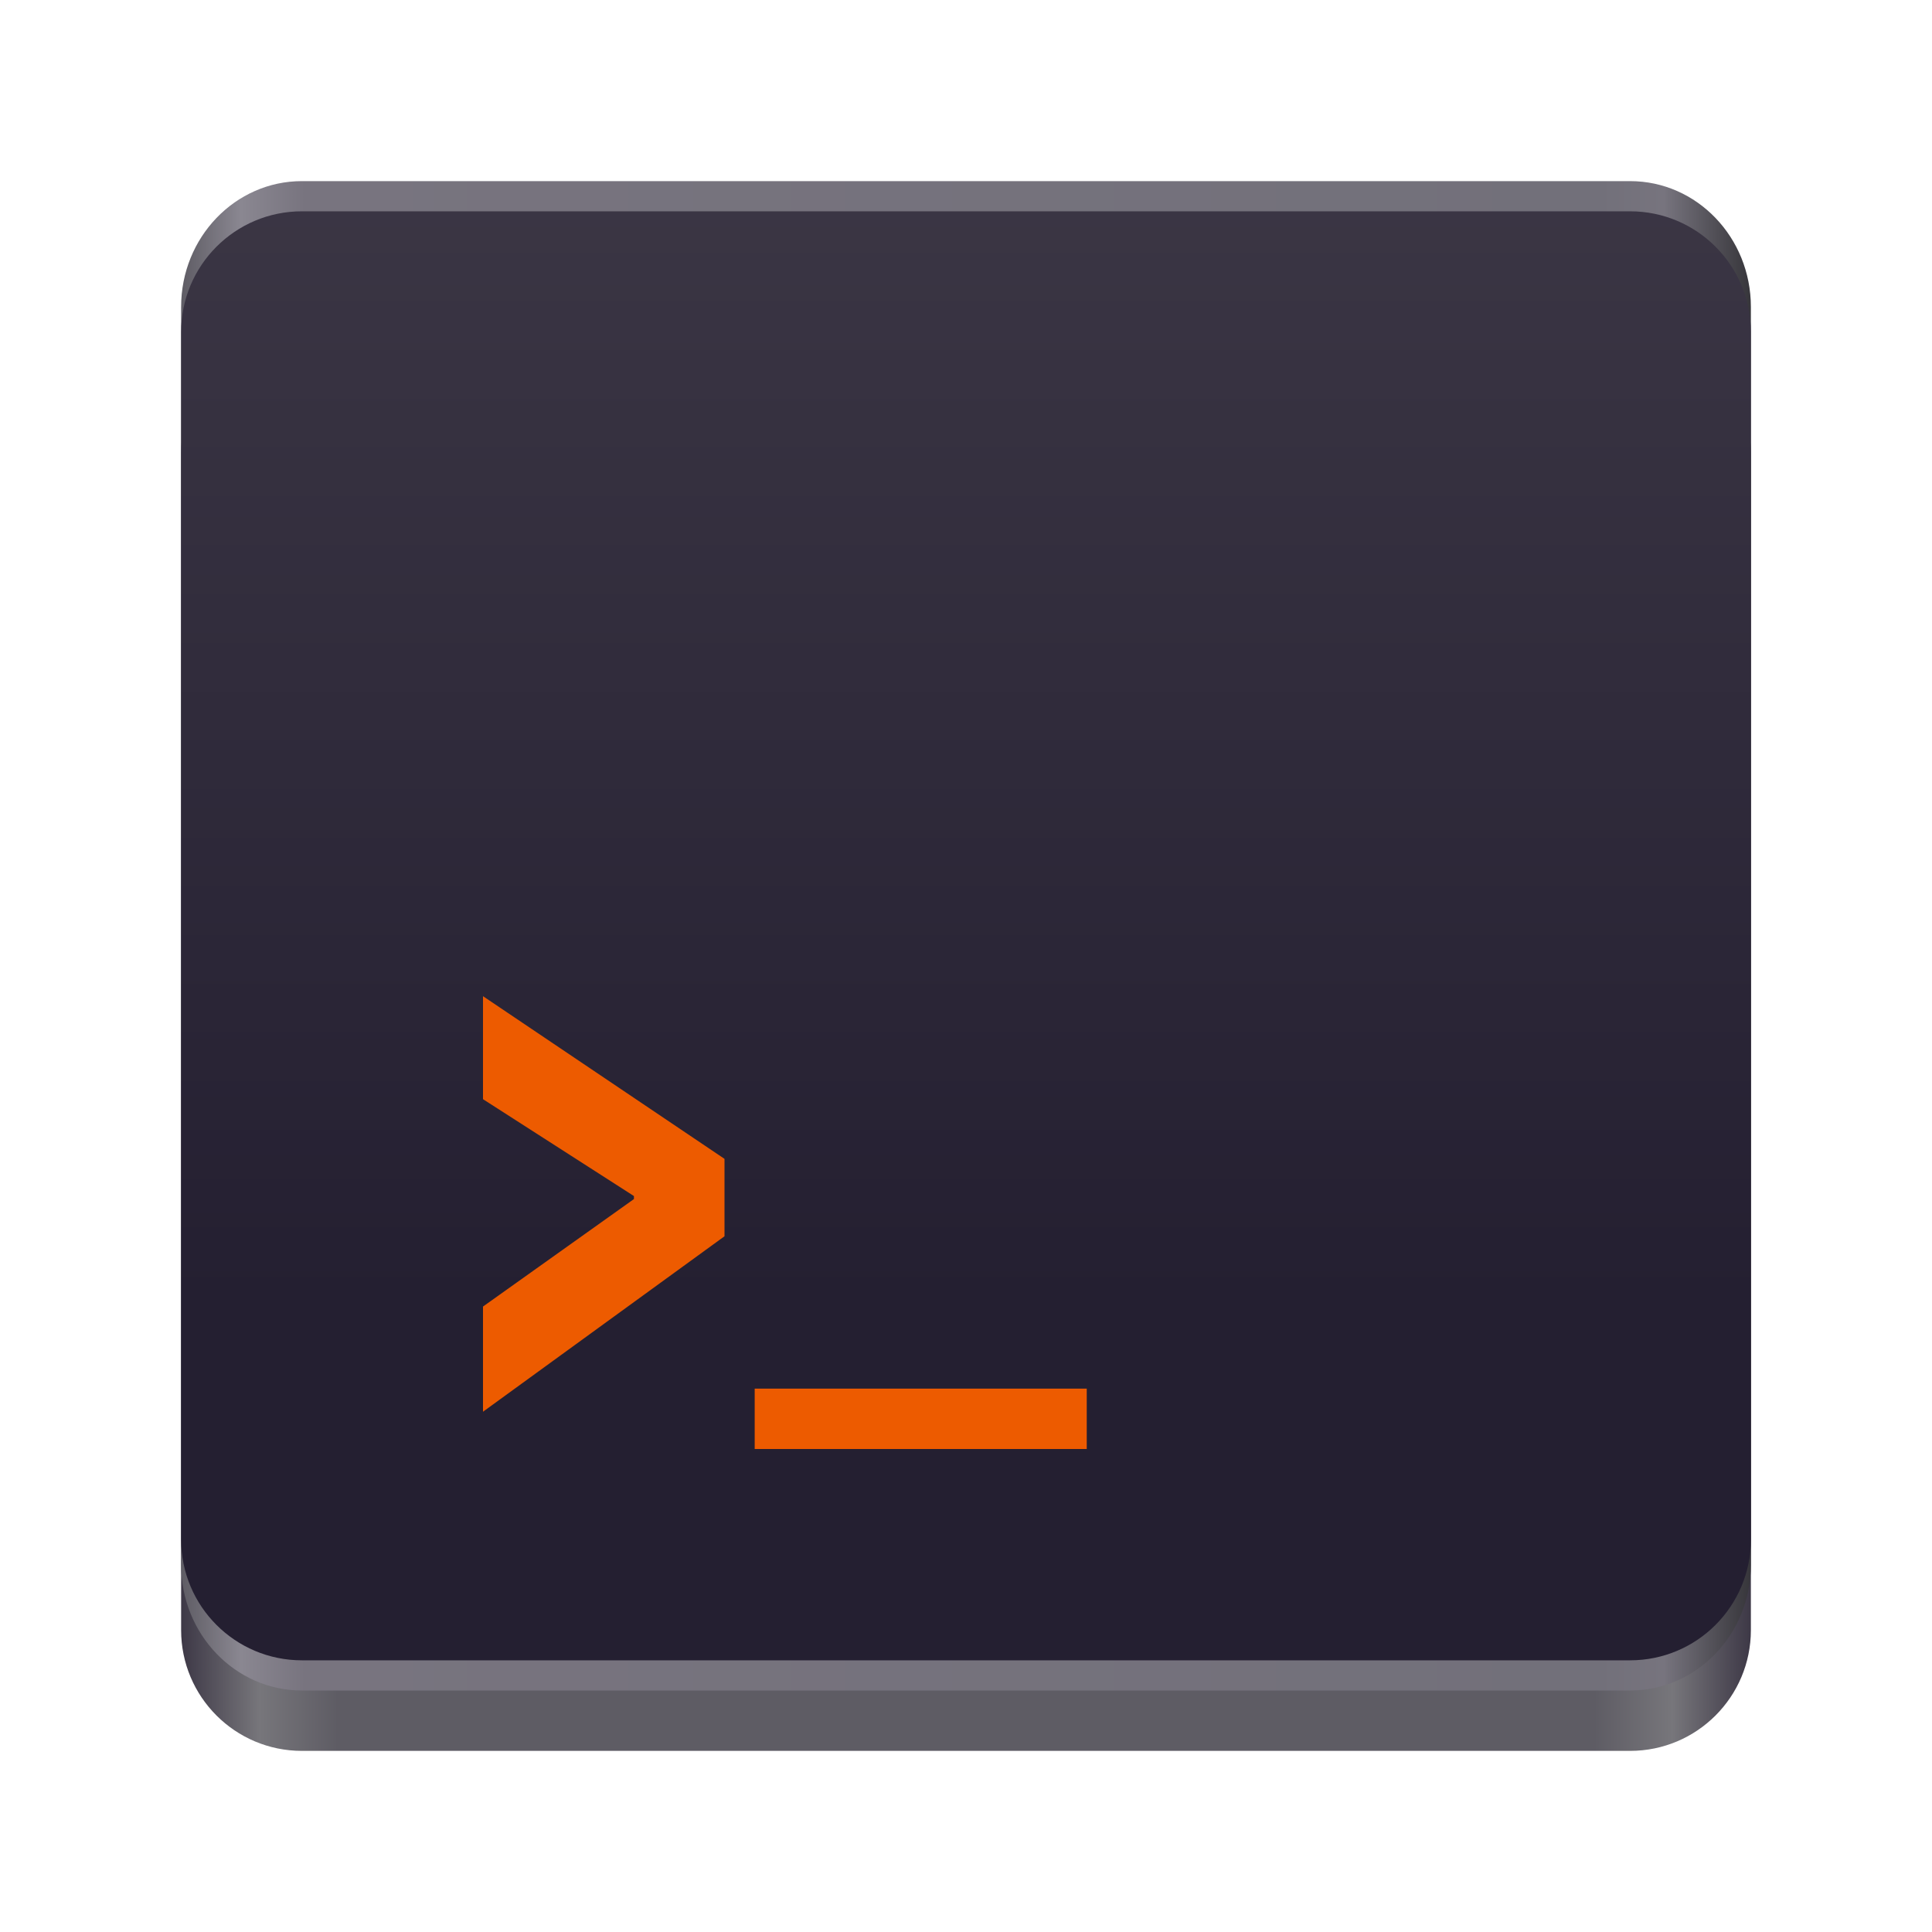
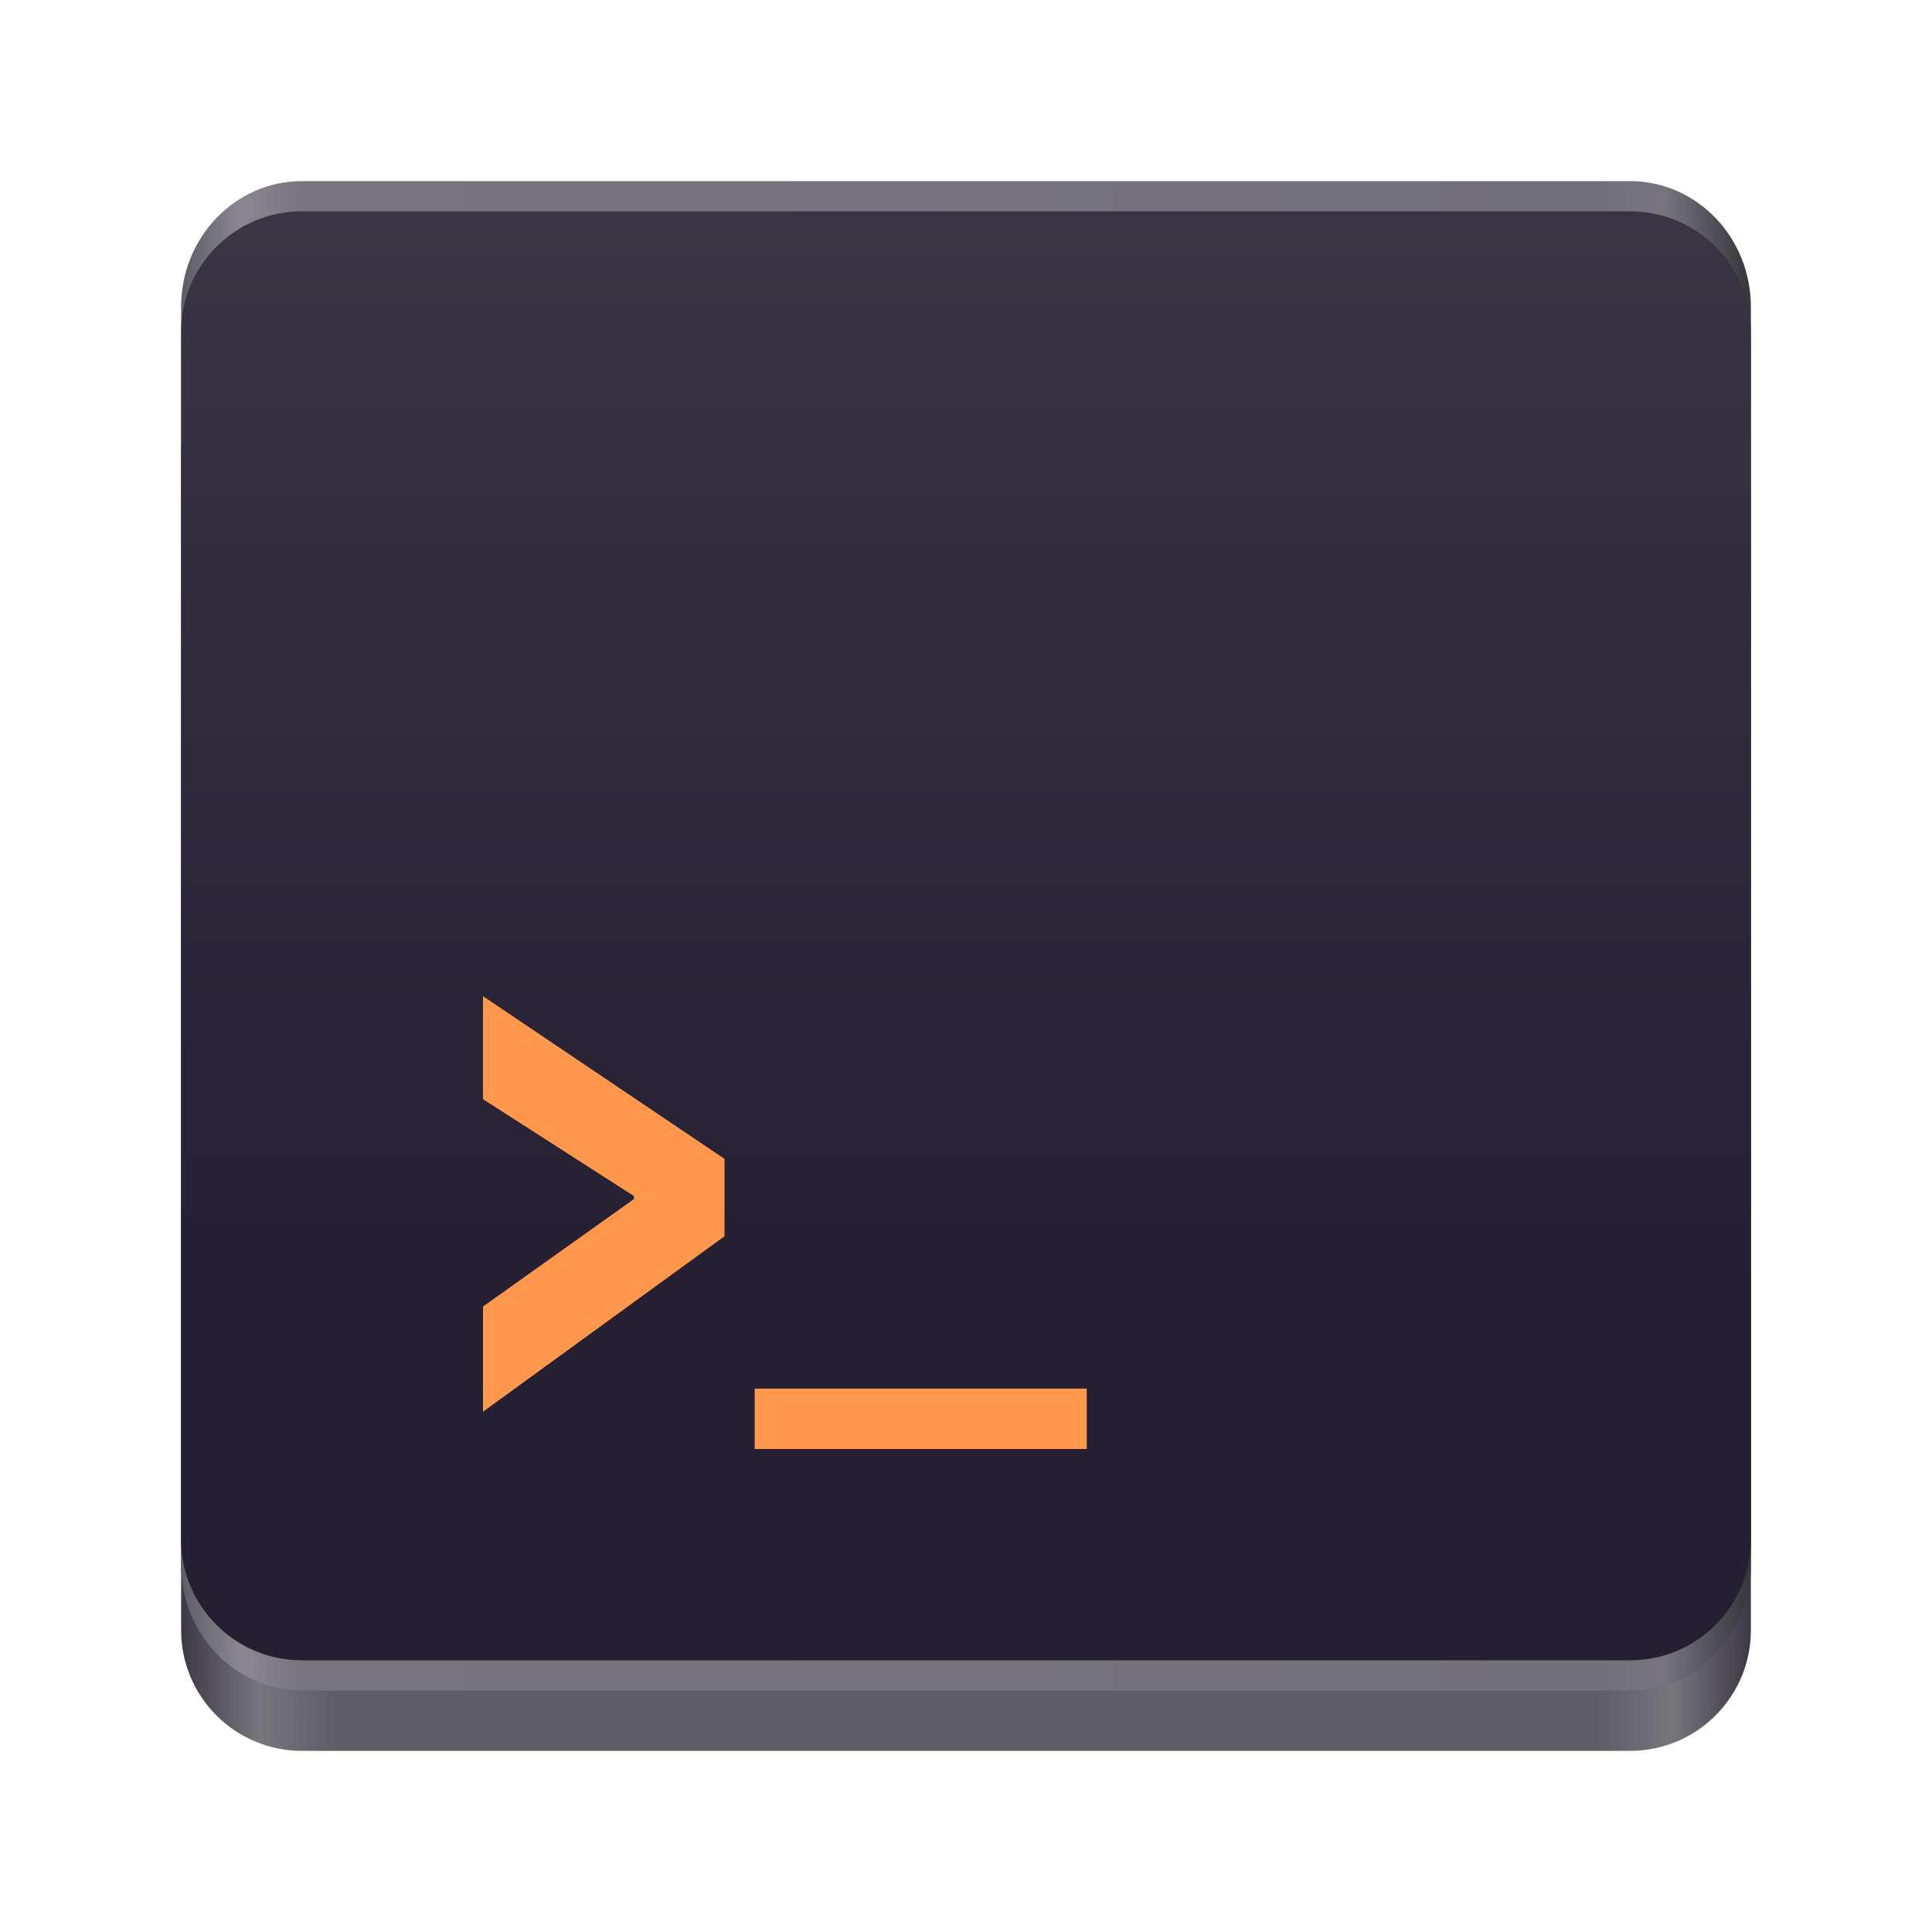
<svg xmlns="http://www.w3.org/2000/svg" height="128px" viewBox="0 0 128 128" width="128px">
  <linearGradient id="a" gradientUnits="userSpaceOnUse" x1="12" x2="116" y1="64" y2="64">
    <stop offset="0" stop-color="#3d3846" />
    <stop offset="0.05" stop-color="#77767b" />
    <stop offset="0.1" stop-color="#5e5c64" />
    <stop offset="0.9" stop-color="#5e5c64" />
    <stop offset="0.95" stop-color="#77767b" />
    <stop offset="1" stop-color="#3d3846" />
  </linearGradient>
  <linearGradient id="b" gradientTransform="matrix(1 0 0 1.041669 0.000267 -179.6674)" gradientUnits="userSpaceOnUse" x1="12" x2="115.948" y1="190" y2="190">
    <stop offset="0" stop-color="#5e5c64" />
    <stop offset="0.038" stop-color="#8a8791" />
    <stop offset="0.079" stop-color="#78747f" />
    <stop offset="0.904" stop-color="#72707a" />
    <stop offset="0.945" stop-color="#77747e" />
    <stop offset="1" stop-color="#37363b" />
  </linearGradient>
  <linearGradient id="c" gradientUnits="userSpaceOnUse" x1="74.56" x2="74.56" y1="5.44" y2="86.168">
    <stop offset="0" stop-color="#3d3846" />
    <stop offset="1" stop-color="#241f31" />
  </linearGradient>
  <path d="m 20 22 h 88 c 4.418 0 8 3.582 8 8 v 78 c 0 4.418 -3.582 8 -8 8 h -88 c -4.418 0 -8 -3.582 -8 -8 v -78 c 0 -4.418 3.582 -8 8 -8 z m 0 0" fill="url(#a)" />
  <path d="m 20 12 h 88 c 4.418 0 8 3.73 8 8.332 v 83.336 c 0 4.602 -3.582 8.332 -8 8.332 h -88 c -4.418 0 -8 -3.73 -8 -8.332 v -83.336 c 0 -4.602 3.582 -8.332 8 -8.332 z m 0 0" fill="url(#b)" />
  <path d="m 20 14 h 88 c 4.418 0 8 3.582 8 8 v 80 c 0 4.418 -3.582 8 -8 8 h -88 c -4.418 0 -8 -3.582 -8 -8 v -80 c 0 -4.418 3.582 -8 8 -8 z m 0 0" fill="url(#c)" />
-   <g fill="#ED5B00">
+   <g fill="#ff974c">
    <path d="m 48 76.777 l -16 -10.777 v 6.824 l 10 6.418 v 0.199 l -10 7.121 v 6.969 l 16 -11.625 z m 0 0" />
    <path d="m 50 92 v 4 h 22 v -4 z m 0 0" />
  </g>
</svg>
